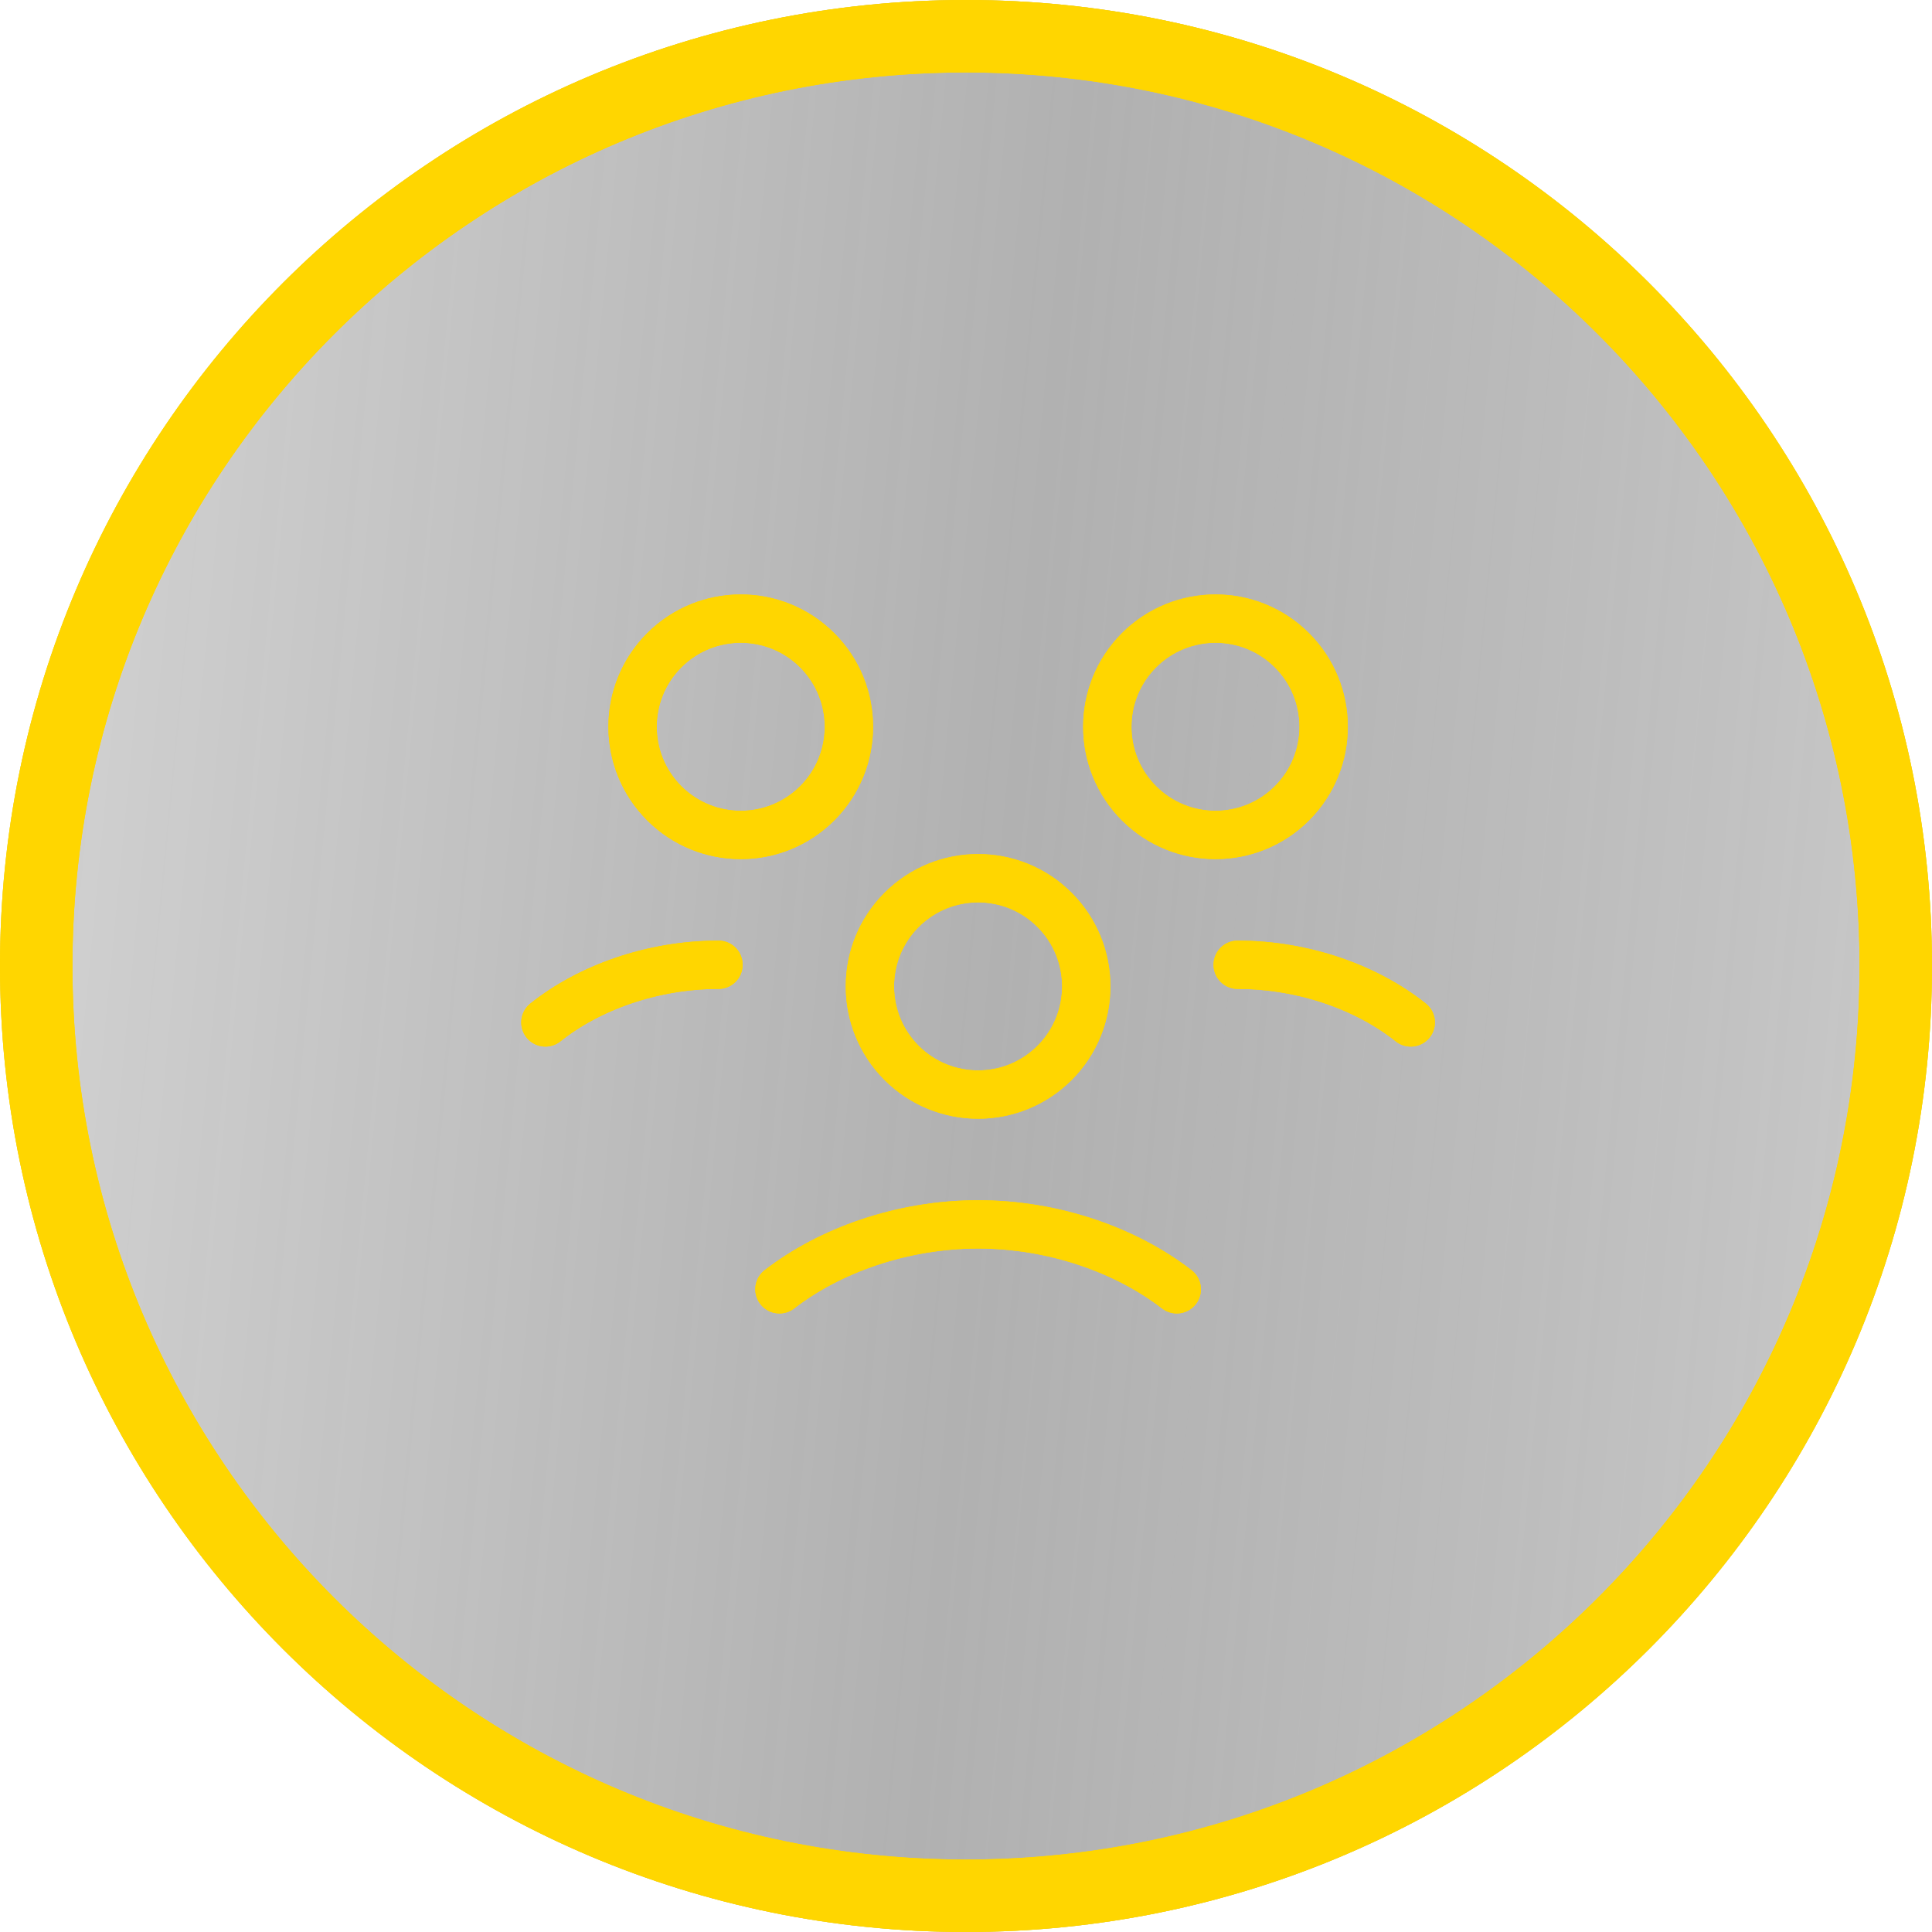
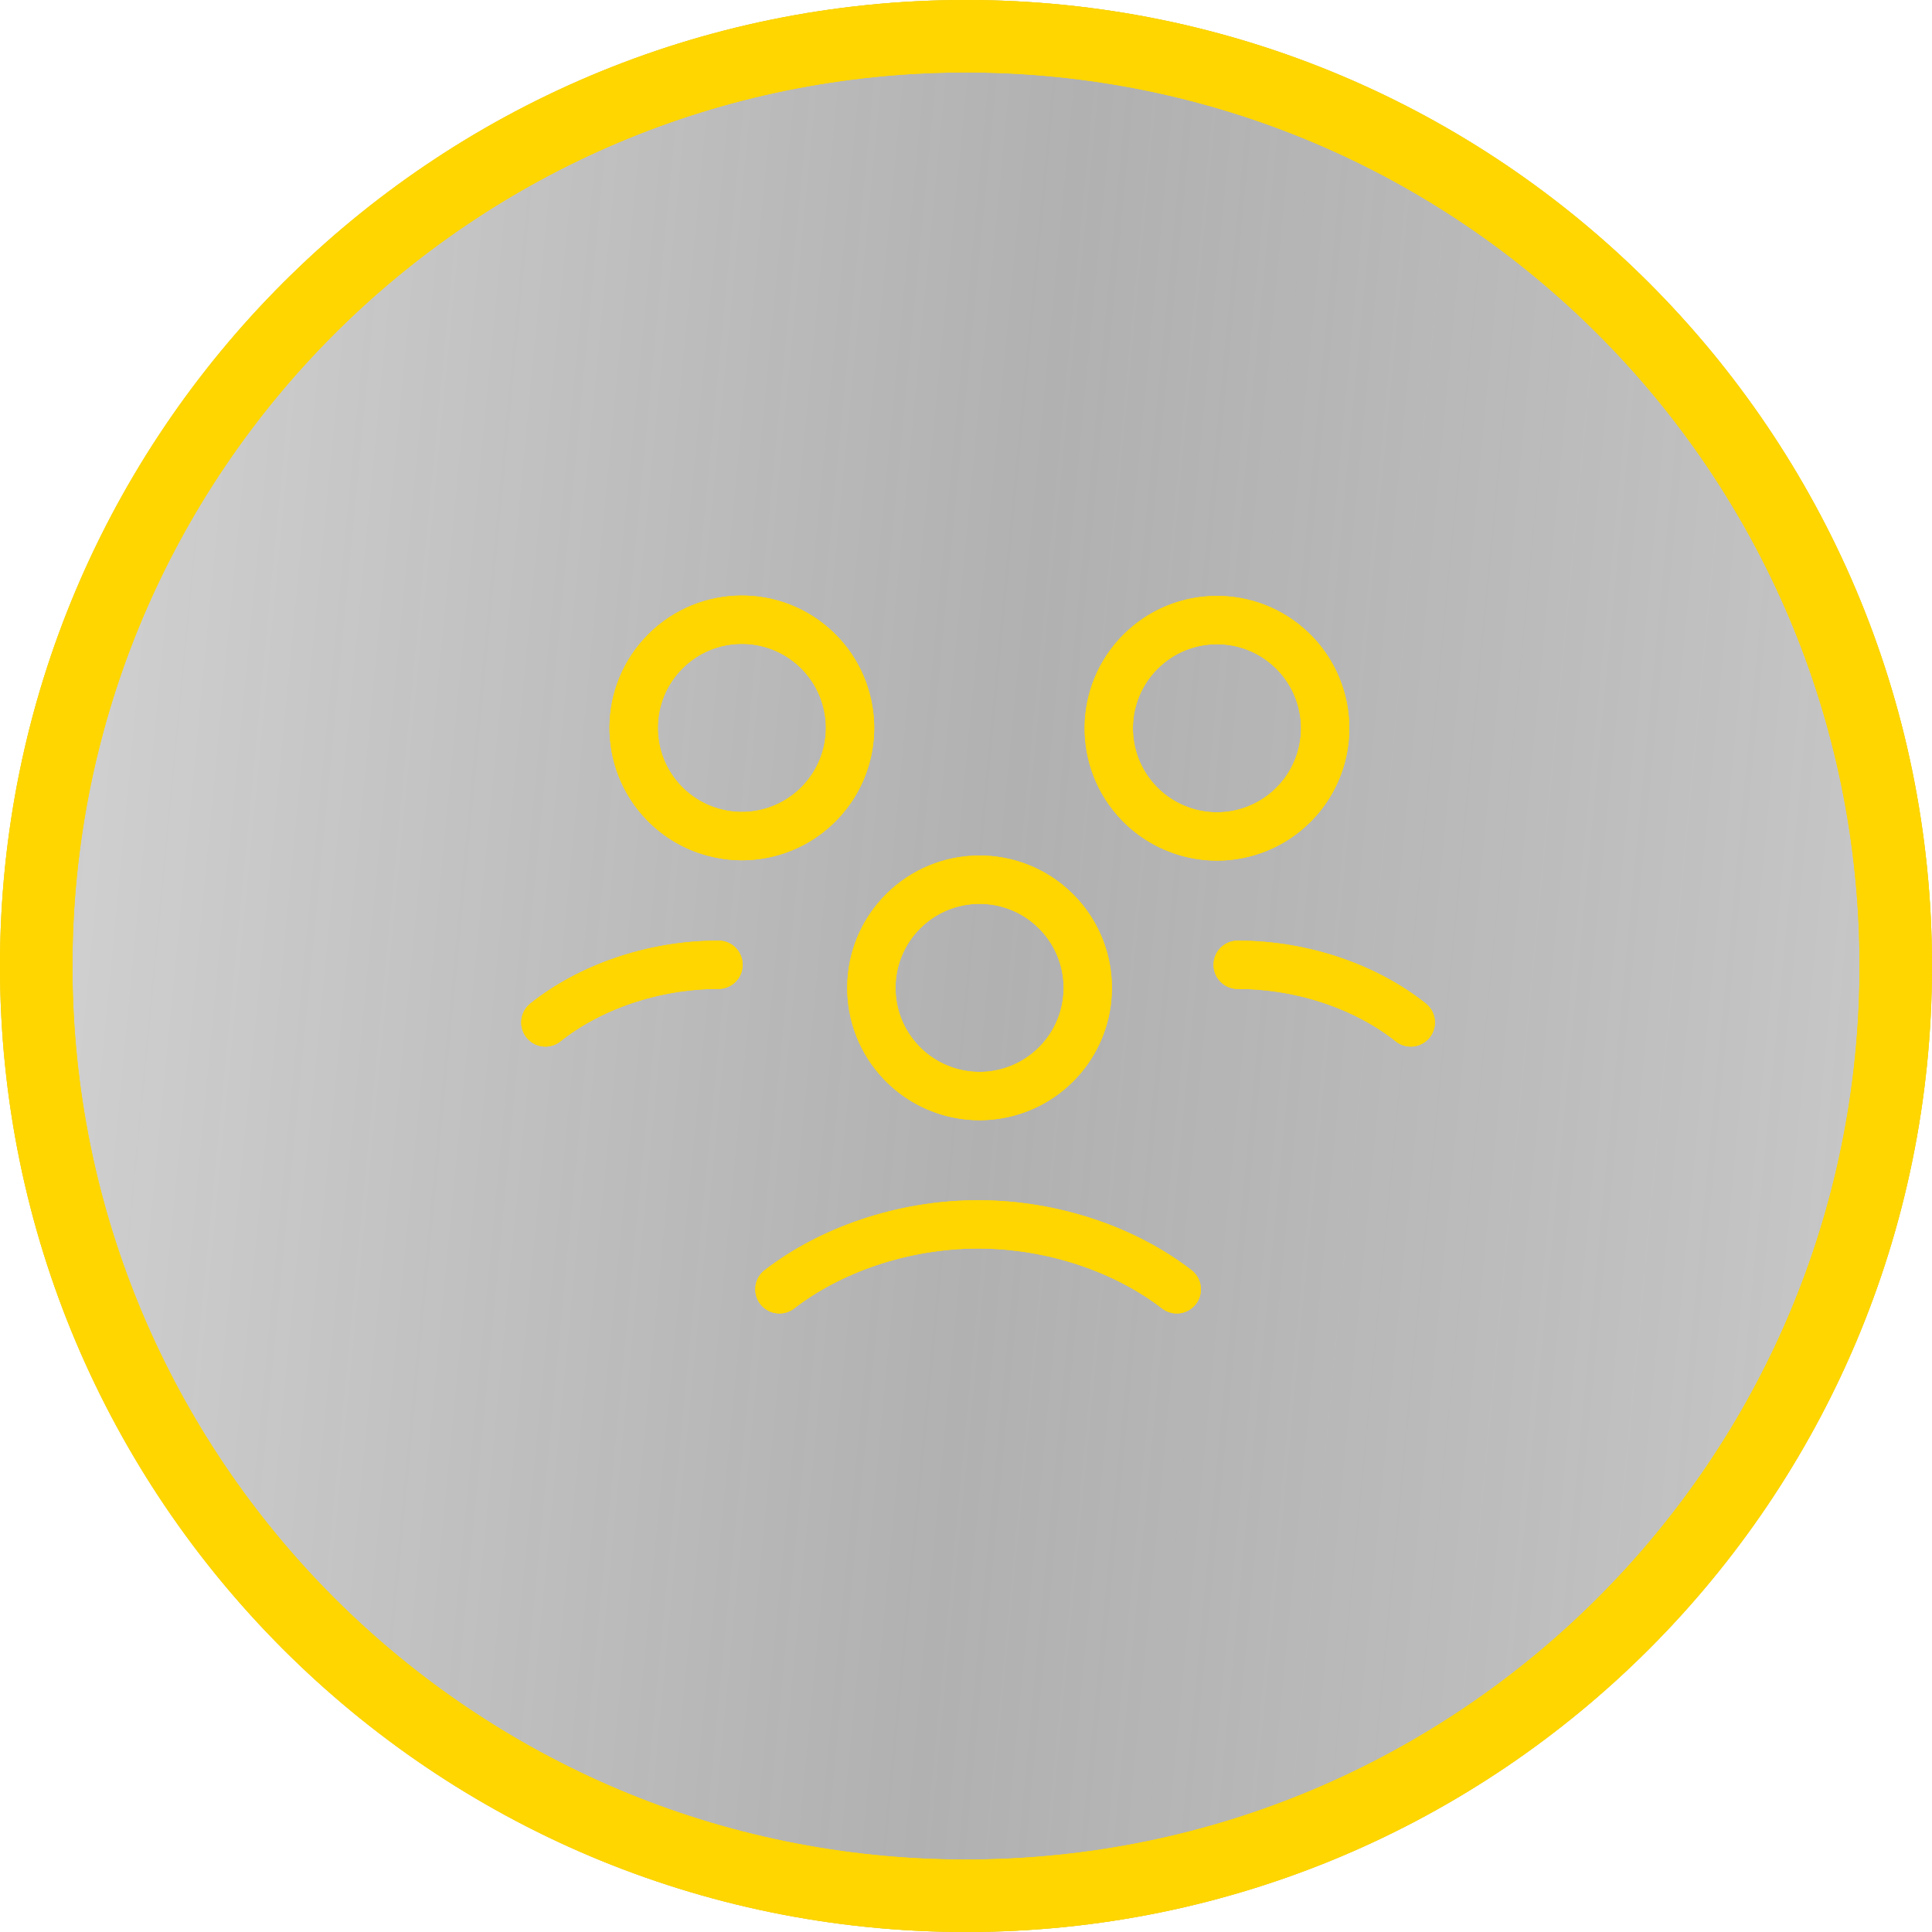
- <svg xmlns="http://www.w3.org/2000/svg" width="80" height="80" viewBox="0 0 80 80" fill="none">
-   <g filter="url(#filter0_b_108_2165)">
-     <rect width="80" height="80" rx="40" fill="url(#paint0_linear_108_2165)" />
-     <path d="M43.668 37.677C45.417 39.426 45.417 42.262 43.668 44.012C41.919 45.761 39.083 45.761 37.333 44.012C35.584 42.262 35.584 39.426 37.333 37.677C39.083 35.928 41.919 35.928 43.668 37.677" stroke="#FFD600" stroke-width="2" stroke-linecap="round" stroke-linejoin="round" />
-     <path d="M43.668 37.677C45.417 39.426 45.417 42.262 43.668 44.012C41.919 45.761 39.083 45.761 37.333 44.012C35.584 42.262 35.584 39.426 37.333 37.677C39.083 35.928 41.919 35.928 43.668 37.677" stroke="#FFD600" stroke-width="2" stroke-linecap="round" stroke-linejoin="round" />
-     <path d="M53.498 26.927C55.247 28.676 55.247 31.512 53.498 33.262C51.749 35.011 48.913 35.011 47.163 33.262C45.414 31.512 45.414 28.676 47.163 26.927C48.913 25.178 51.749 25.178 53.498 26.927" stroke="#FFD600" stroke-width="2" stroke-linecap="round" stroke-linejoin="round" />
-     <path d="M53.498 26.927C55.247 28.676 55.247 31.512 53.498 33.262C51.749 35.011 48.913 35.011 47.163 33.262C45.414 31.512 45.414 28.676 47.163 26.927C48.913 25.178 51.749 25.178 53.498 26.927" stroke="#FFD600" stroke-width="2" stroke-linecap="round" stroke-linejoin="round" />
-     <path d="M51.25 39.949C53.997 39.949 56.625 40.904 58.417 42.337" stroke="#FFD600" stroke-width="2" stroke-linecap="round" stroke-linejoin="round" />
-     <path d="M51.25 39.949C53.997 39.949 56.625 40.904 58.417 42.337" stroke="#FFD600" stroke-width="2" stroke-linecap="round" stroke-linejoin="round" />
-     <path d="M33.84 26.927C35.589 28.676 35.589 31.512 33.84 33.262C32.09 35.011 29.255 35.011 27.505 33.262C25.756 31.512 25.756 28.676 27.505 26.927C29.255 25.178 32.09 25.178 33.84 26.927" stroke="#FFD600" stroke-width="2" stroke-linecap="round" stroke-linejoin="round" />
-     <path d="M33.84 26.927C35.589 28.676 35.589 31.512 33.84 33.262C32.09 35.011 29.255 35.011 27.505 33.262C25.756 31.512 25.756 28.676 27.505 26.927C29.255 25.178 32.09 25.178 33.84 26.927" stroke="#FFD600" stroke-width="2" stroke-linecap="round" stroke-linejoin="round" />
-     <path d="M22.584 42.337C24.376 40.904 27.004 39.949 29.751 39.949" stroke="#FFD600" stroke-width="2" stroke-linecap="round" stroke-linejoin="round" />
-     <path d="M22.584 42.337C24.376 40.904 27.004 39.949 29.751 39.949" stroke="#FFD600" stroke-width="2" stroke-linecap="round" stroke-linejoin="round" />
-     <path d="M48.727 53.387C46.639 51.772 43.64 50.699 40.501 50.699C37.362 50.699 34.363 51.772 32.275 53.387" stroke="#FFD600" stroke-width="2" stroke-linecap="round" stroke-linejoin="round" />
-     <path d="M48.727 53.387C46.639 51.772 43.64 50.699 40.501 50.699C37.362 50.699 34.363 51.772 32.275 53.387" stroke="#FFD600" stroke-width="2" stroke-linecap="round" stroke-linejoin="round" />
-     <rect x="1.5" y="1.5" width="77" height="77" rx="38.5" stroke="#FFD600" stroke-width="3" />
-     <rect x="1.5" y="1.5" width="77" height="77" rx="38.5" stroke="#FFD600" stroke-width="3" />
+ <svg xmlns="http://www.w3.org/2000/svg" width="80" height="80" fill="none">
+   <g filter="url(#a)">
+     <rect width="80" height="80" fill="url(#b)" rx="40" />
+     <path stroke="#FFD600" stroke-linecap="round" stroke-linejoin="round" stroke-width="2" d="M43.668 37.677a4.48 4.48 0 1 1-6.334 6.335 4.48 4.48 0 0 1 6.334-6.335" />
+     <path stroke="#FFD600" stroke-linecap="round" stroke-linejoin="round" stroke-width="2" d="M43.668 37.677a4.48 4.48 0 1 1-6.334 6.335 4.48 4.48 0 0 1 6.334-6.335M53.498 26.927a4.48 4.48 0 1 1-6.334 6.335 4.48 4.48 0 0 1 6.334-6.335" />
+     <path stroke="#FFD600" stroke-linecap="round" stroke-linejoin="round" stroke-width="2" d="M53.498 26.927a4.48 4.48 0 1 1-6.334 6.335 4.48 4.48 0 0 1 6.334-6.335M51.25 39.95c2.747 0 5.375.954 7.167 2.387" />
+     <path stroke="#FFD600" stroke-linecap="round" stroke-linejoin="round" stroke-width="2" d="M51.25 39.95c2.747 0 5.375.954 7.167 2.387M33.84 26.927a4.48 4.48 0 1 1-6.335 6.335 4.48 4.48 0 0 1 6.335-6.335" />
+     <path stroke="#FFD600" stroke-linecap="round" stroke-linejoin="round" stroke-width="2" d="M33.84 26.927a4.48 4.48 0 1 1-6.335 6.335 4.48 4.48 0 0 1 6.335-6.335M22.584 42.337c1.792-1.433 4.42-2.388 7.167-2.388" />
+     <path stroke="#FFD600" stroke-linecap="round" stroke-linejoin="round" stroke-width="2" d="M22.584 42.337c1.792-1.433 4.42-2.388 7.167-2.388M48.727 53.387c-2.088-1.615-5.087-2.688-8.226-2.688-3.14 0-6.138 1.073-8.226 2.688" />
+     <path stroke="#FFD600" stroke-linecap="round" stroke-linejoin="round" stroke-width="2" d="M48.727 53.387c-2.088-1.615-5.087-2.688-8.226-2.688-3.14 0-6.138 1.073-8.226 2.688" />
+     <rect width="77" height="77" x="1.5" y="1.5" stroke="#FFD600" stroke-width="3" rx="38.5" />
+     <rect width="77" height="77" x="1.5" y="1.5" stroke="#FFD600" stroke-width="3" rx="38.5" />
  </g>
  <defs>
-     <filter id="filter0_b_108_2165" x="-34" y="-34" width="148" height="148" filterUnits="userSpaceOnUse" color-interpolation-filters="sRGB">
+     <linearGradient id="b" x1="0" x2="86.869" y1="0" y2="8.326" gradientUnits="userSpaceOnUse">
+       <stop stop-color="#2B2B2B" stop-opacity=".2" />
+       <stop offset=".516" stop-color="#3C3C3C" stop-opacity=".4" />
+       <stop offset="1" stop-opacity=".2" />
+     </linearGradient>
+     <filter id="a" width="148" height="148" x="-34" y="-34" color-interpolation-filters="sRGB" filterUnits="userSpaceOnUse">
      <feFlood flood-opacity="0" result="BackgroundImageFix" />
      <feGaussianBlur in="BackgroundImageFix" stdDeviation="17" />
      <feComposite in2="SourceAlpha" operator="in" result="effect1_backgroundBlur_108_2165" />
-       <feBlend mode="normal" in="SourceGraphic" in2="effect1_backgroundBlur_108_2165" result="shape" />
+       <feBlend in="SourceGraphic" in2="effect1_backgroundBlur_108_2165" result="shape" />
    </filter>
-     <linearGradient id="paint0_linear_108_2165" x1="0" y1="0" x2="86.869" y2="8.326" gradientUnits="userSpaceOnUse">
-       <stop stop-color="#2B2B2B" stop-opacity="0.2" />
-       <stop offset="0.516" stop-color="#3C3C3C" stop-opacity="0.4" />
-       <stop offset="1" stop-opacity="0.2" />
-     </linearGradient>
  </defs>
</svg>
